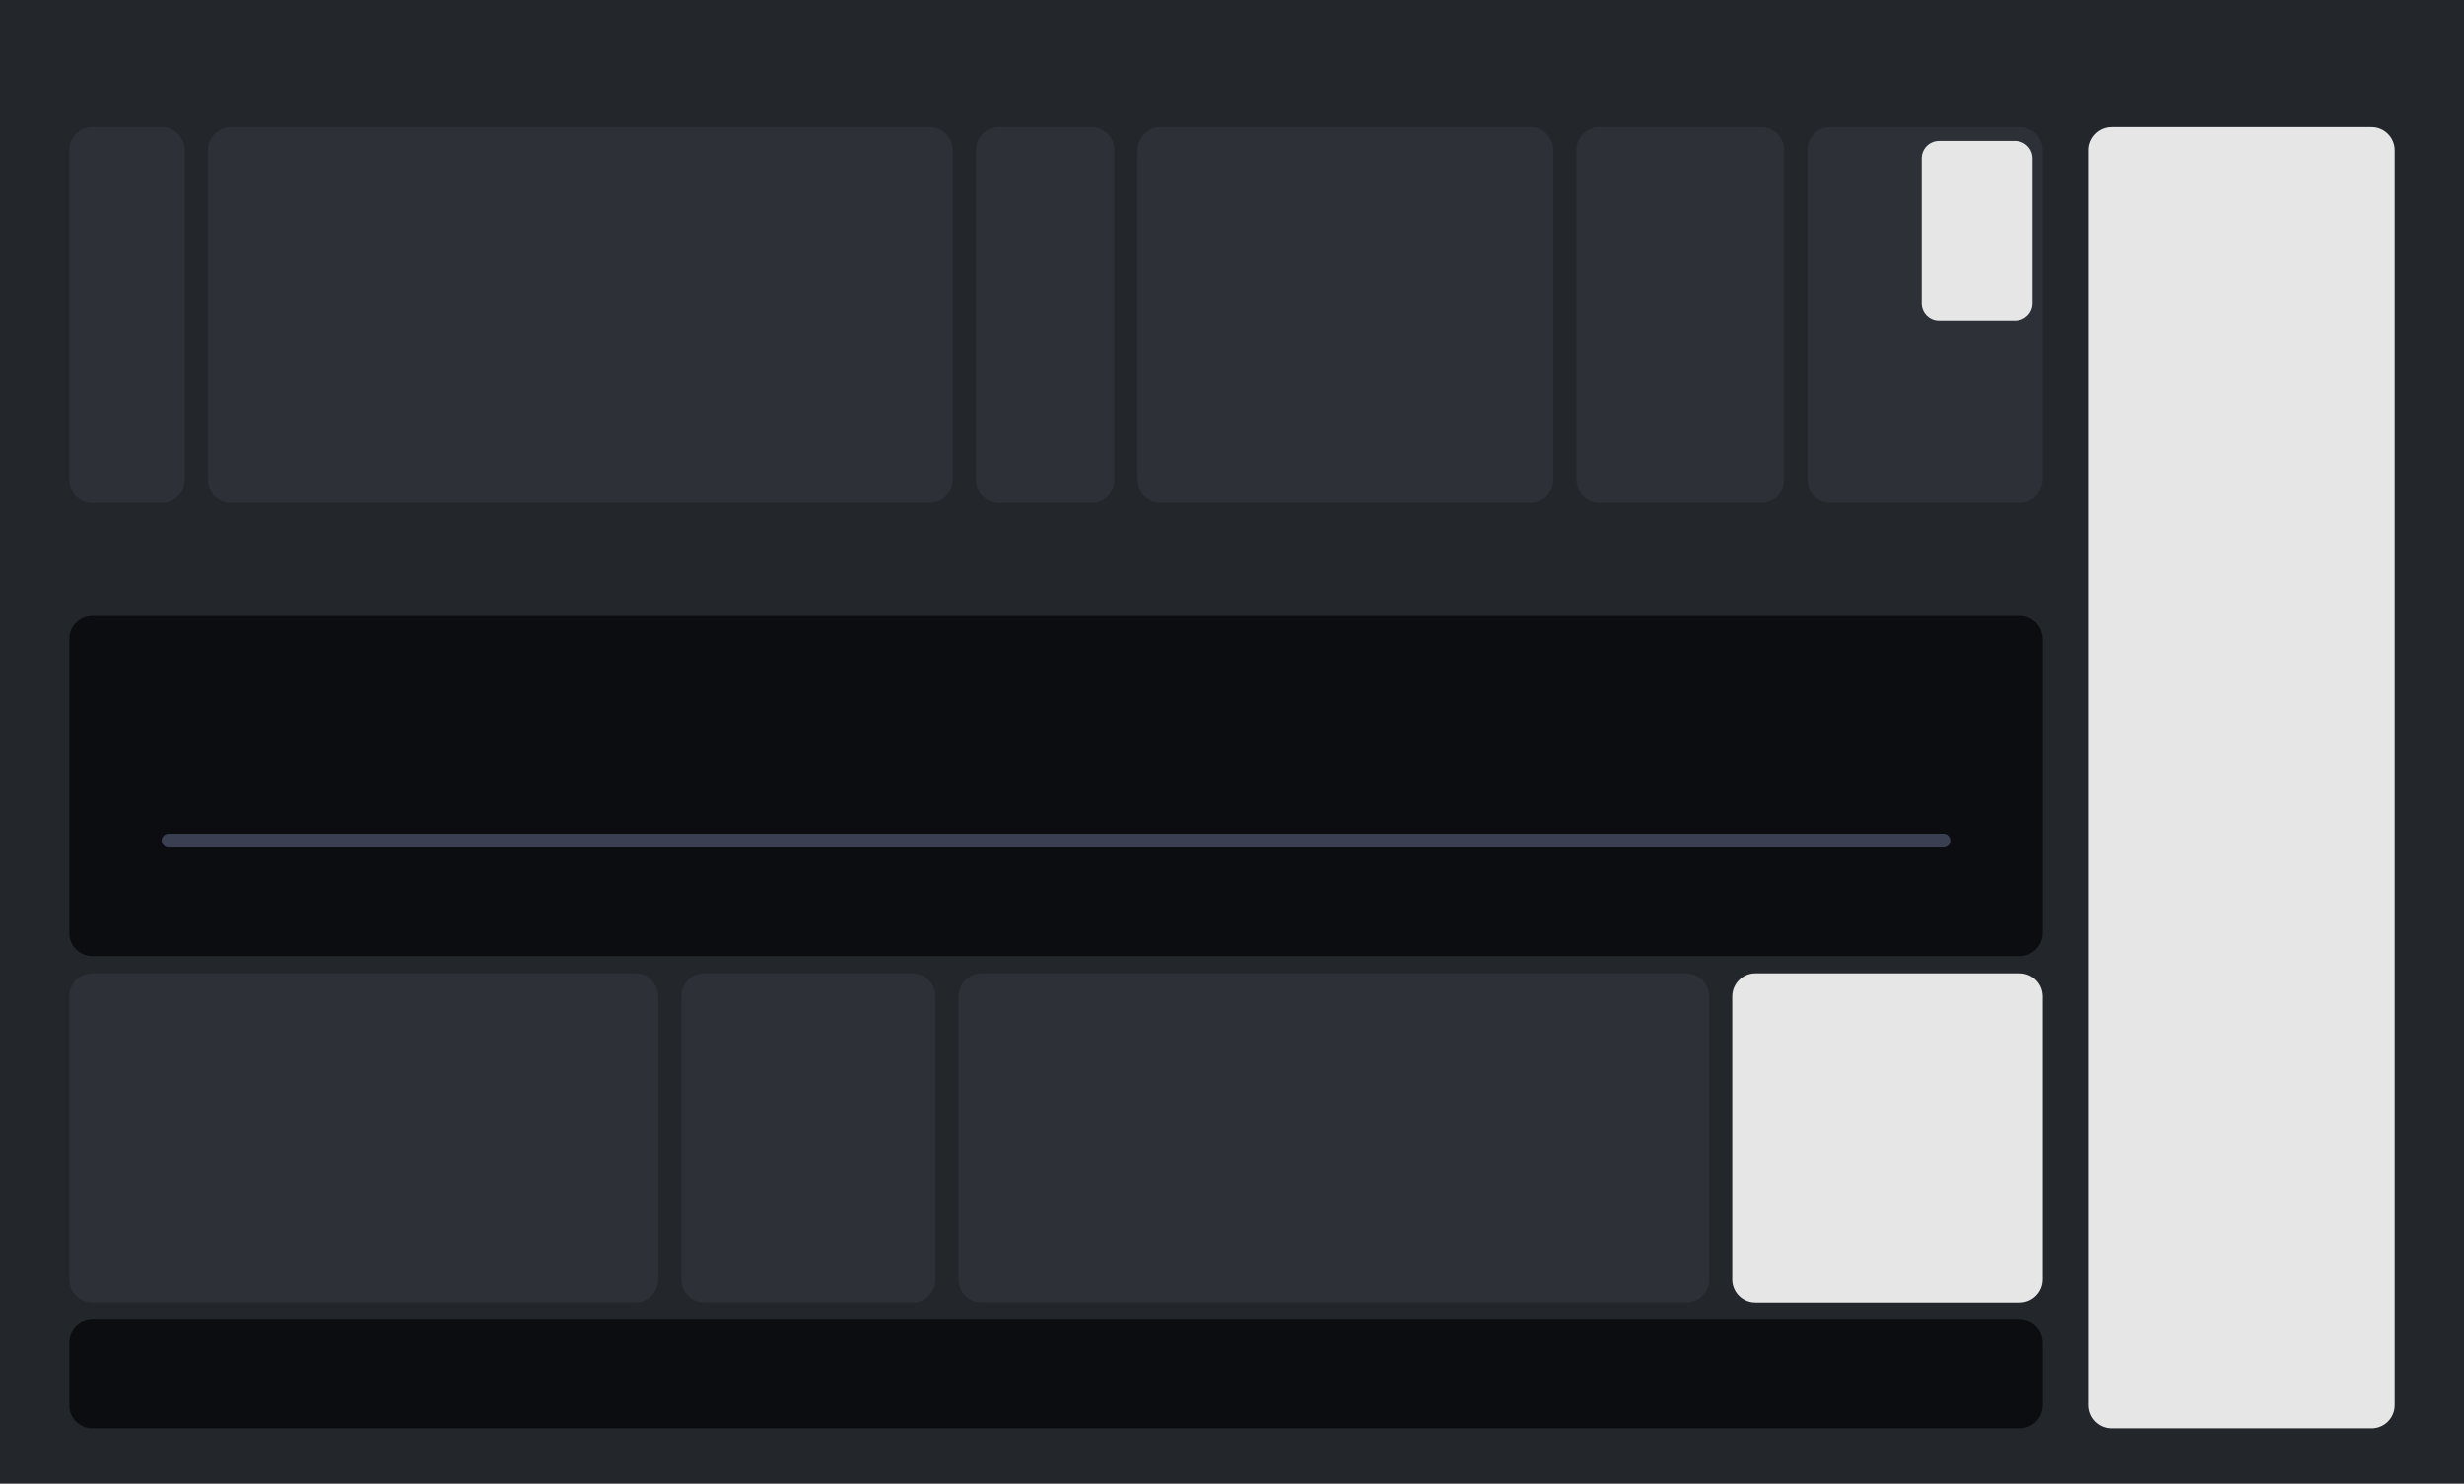
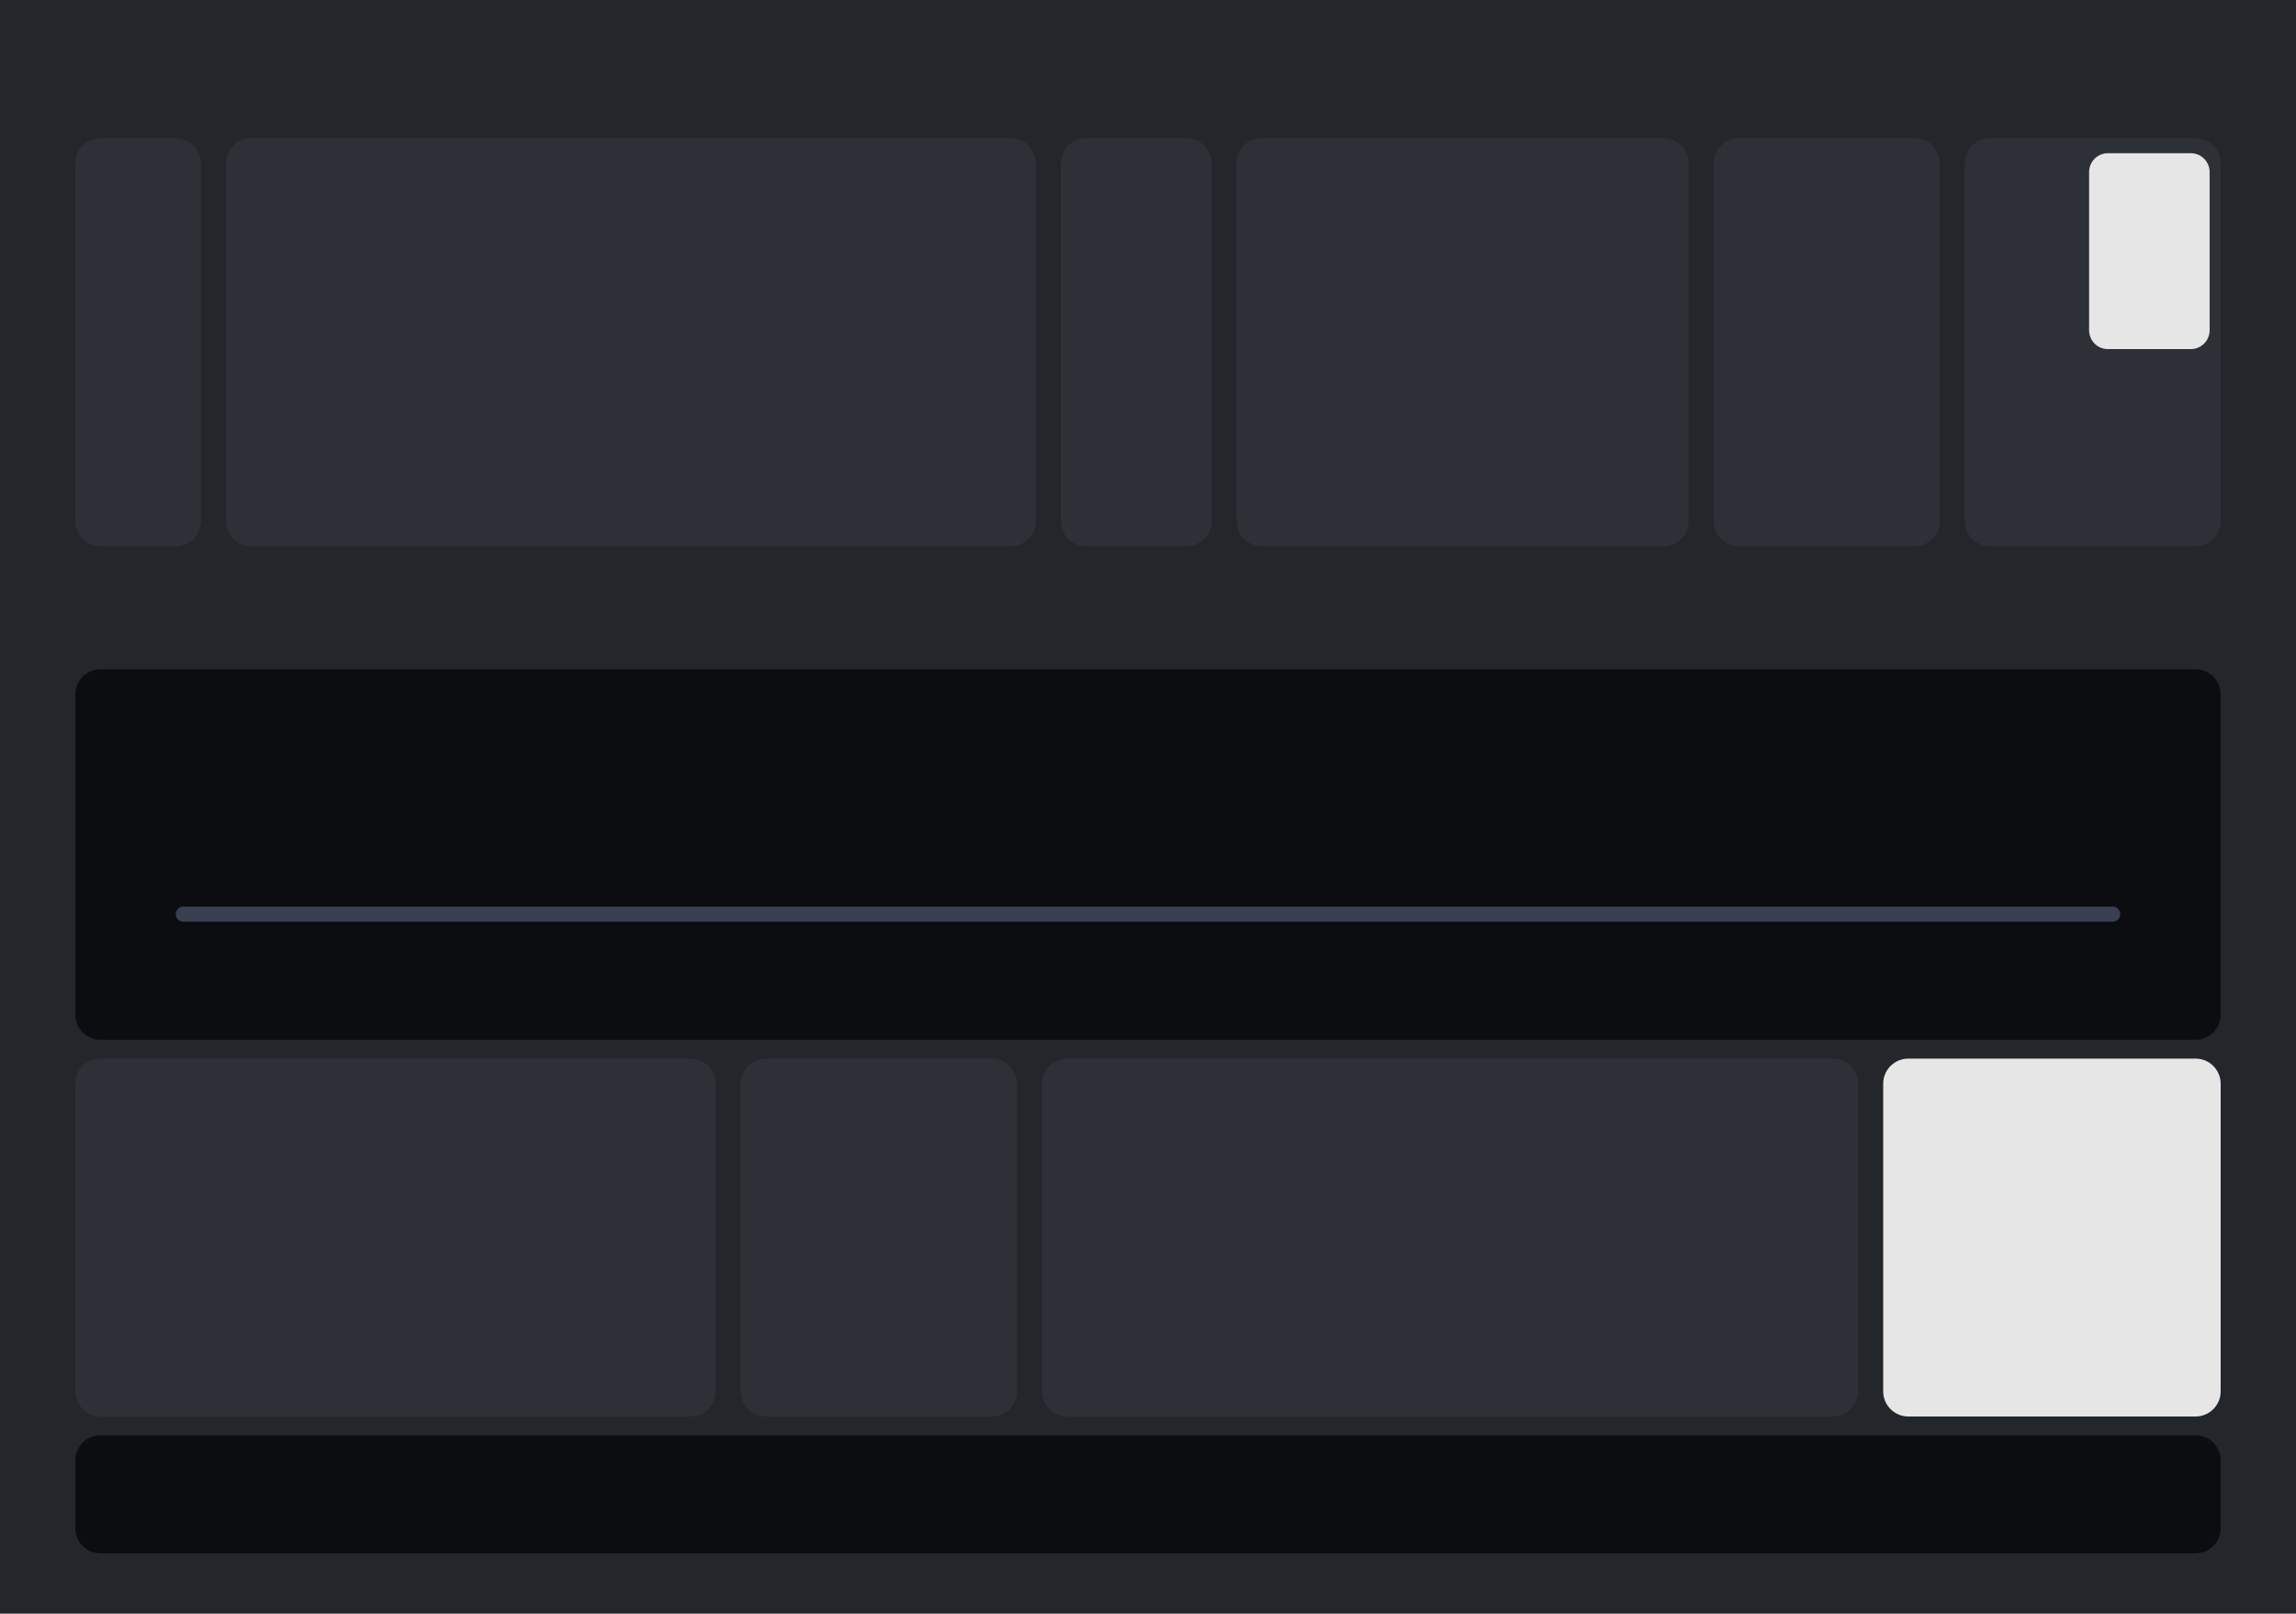
- <svg xmlns="http://www.w3.org/2000/svg" width="213.36mm" height="128.5mm" viewBox="0 0 213.36 128.5" version="1.1">
+ <svg xmlns="http://www.w3.org/2000/svg" width="182.88mm" height="128.5mm" viewBox="0 0 182.88 128.5" version="1.1">
  <g id="panel">
-     <rect id="background" x="0" y="0" width="213.36" height="128.5" fill="#23262b" />
+     <rect id="background" x="0" y="0" width="182.88" height="128.5" fill="#23262b" />
    <g id="marker-sections" fill="#2d3137">
      <rect x="6" y="11" width="10" height="32.5" rx="2" ry="2" />
      <rect x="18" y="11" width="64.5" height="32.5" rx="2" ry="2" />
      <rect x="84.5" y="11" width="12" height="32.5" rx="2" ry="2" />
      <rect x="98.5" y="11" width="36" height="32.5" rx="2" ry="2" />
      <rect x="136.5" y="11" width="18" height="32.5" rx="2" ry="2" />
      <rect x="156.5" y="11" width="20.38" height="32.5" rx="2" ry="2" />
    </g>
    <rect id="screen" x="6" y="53.3" width="170.88" height="29.5" rx="2" ry="2" fill="#0b0d10" />
    <rect id="bar-track" x="14" y="72.2" width="154.88" height="1.2" rx="0.6" ry="0.6" fill="#3a3f52" />
    <g id="control-sections" fill="#2d3137">
      <rect x="6" y="84.3" width="51" height="28.5" rx="2" ry="2" />
      <rect x="59" y="84.3" width="22" height="28.5" rx="2" ry="2" />
      <rect x="83" y="84.3" width="65" height="28.5" rx="2" ry="2" />
    </g>
    <rect id="output-box" x="150" y="84.3" width="26.88" height="28.5" rx="2" ry="2" fill="#e6e6e6" />
    <rect id="clock-out-box" x="166.4" y="12.2" width="9.6" height="15.6" rx="1.5" ry="1.5" fill="#e6e6e6" />
    <rect id="dots-strip" x="6" y="114.3" width="170.88" height="9.4" rx="2" ry="2" fill="#0b0d10" />
-     <rect id="artifact-out-box" x="180.88" y="11" width="26.48" height="112.7" rx="2" ry="2" fill="#e6e6e6" />
  </g>
</svg>
